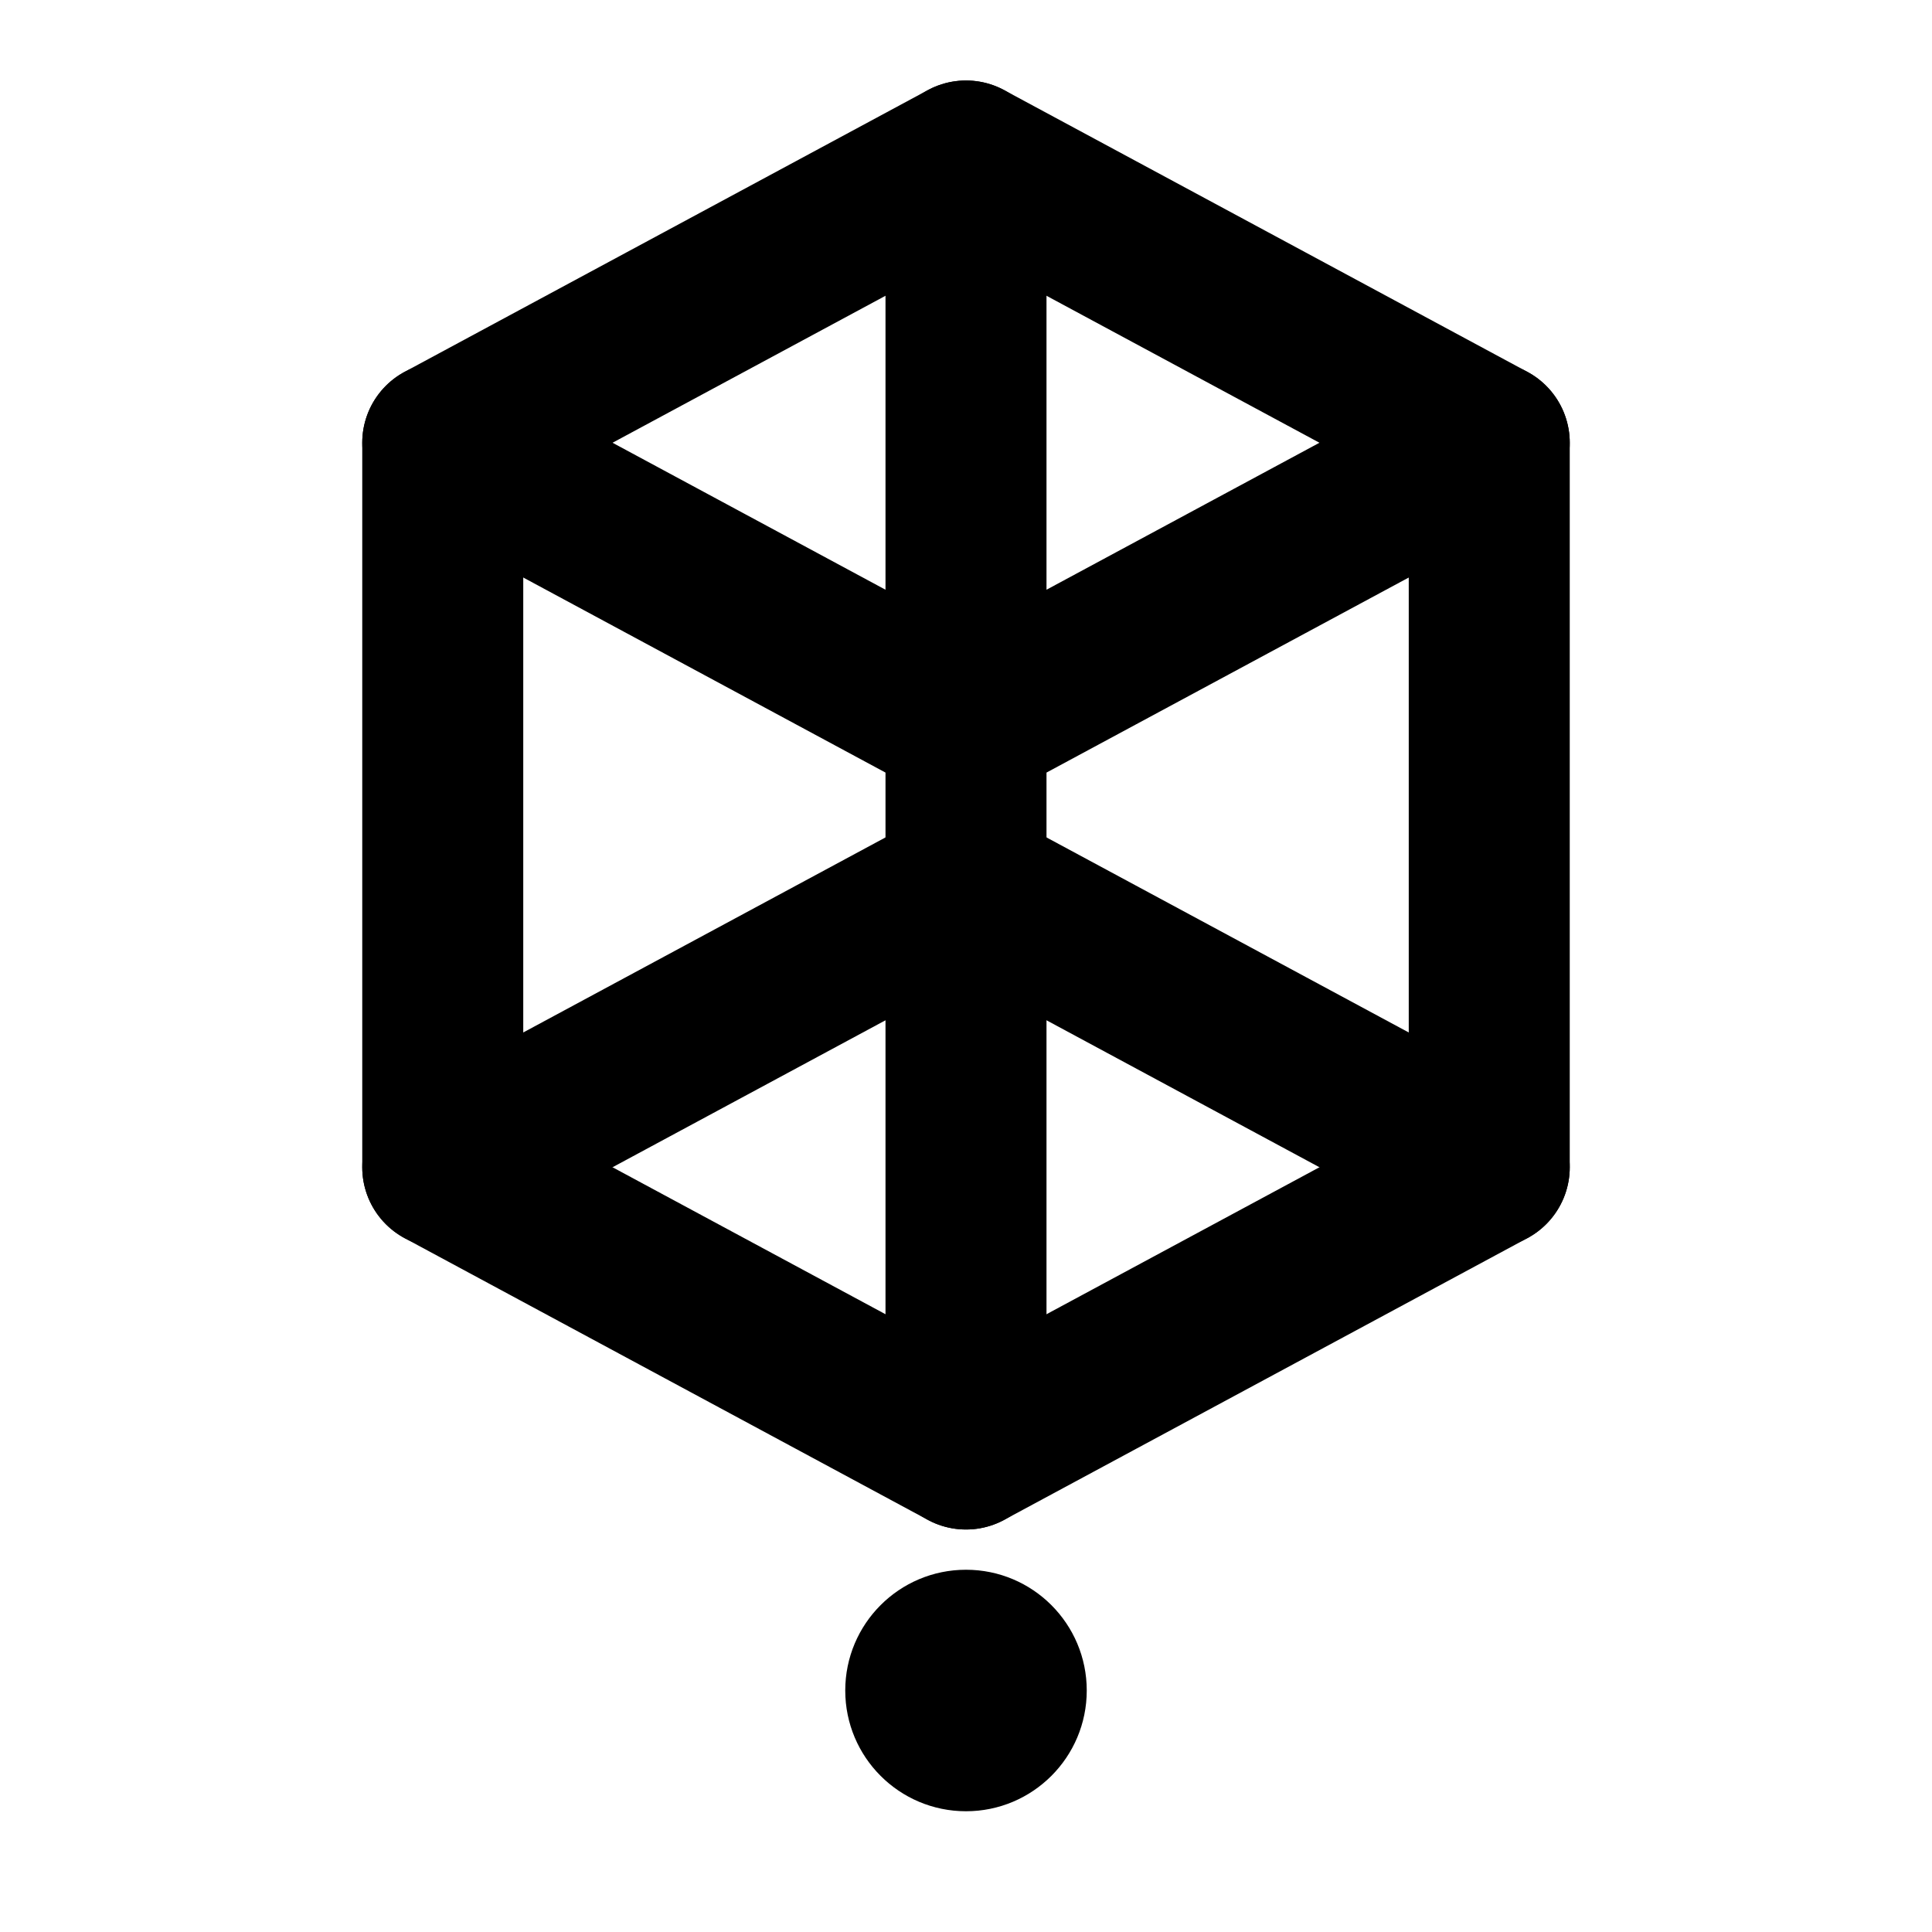
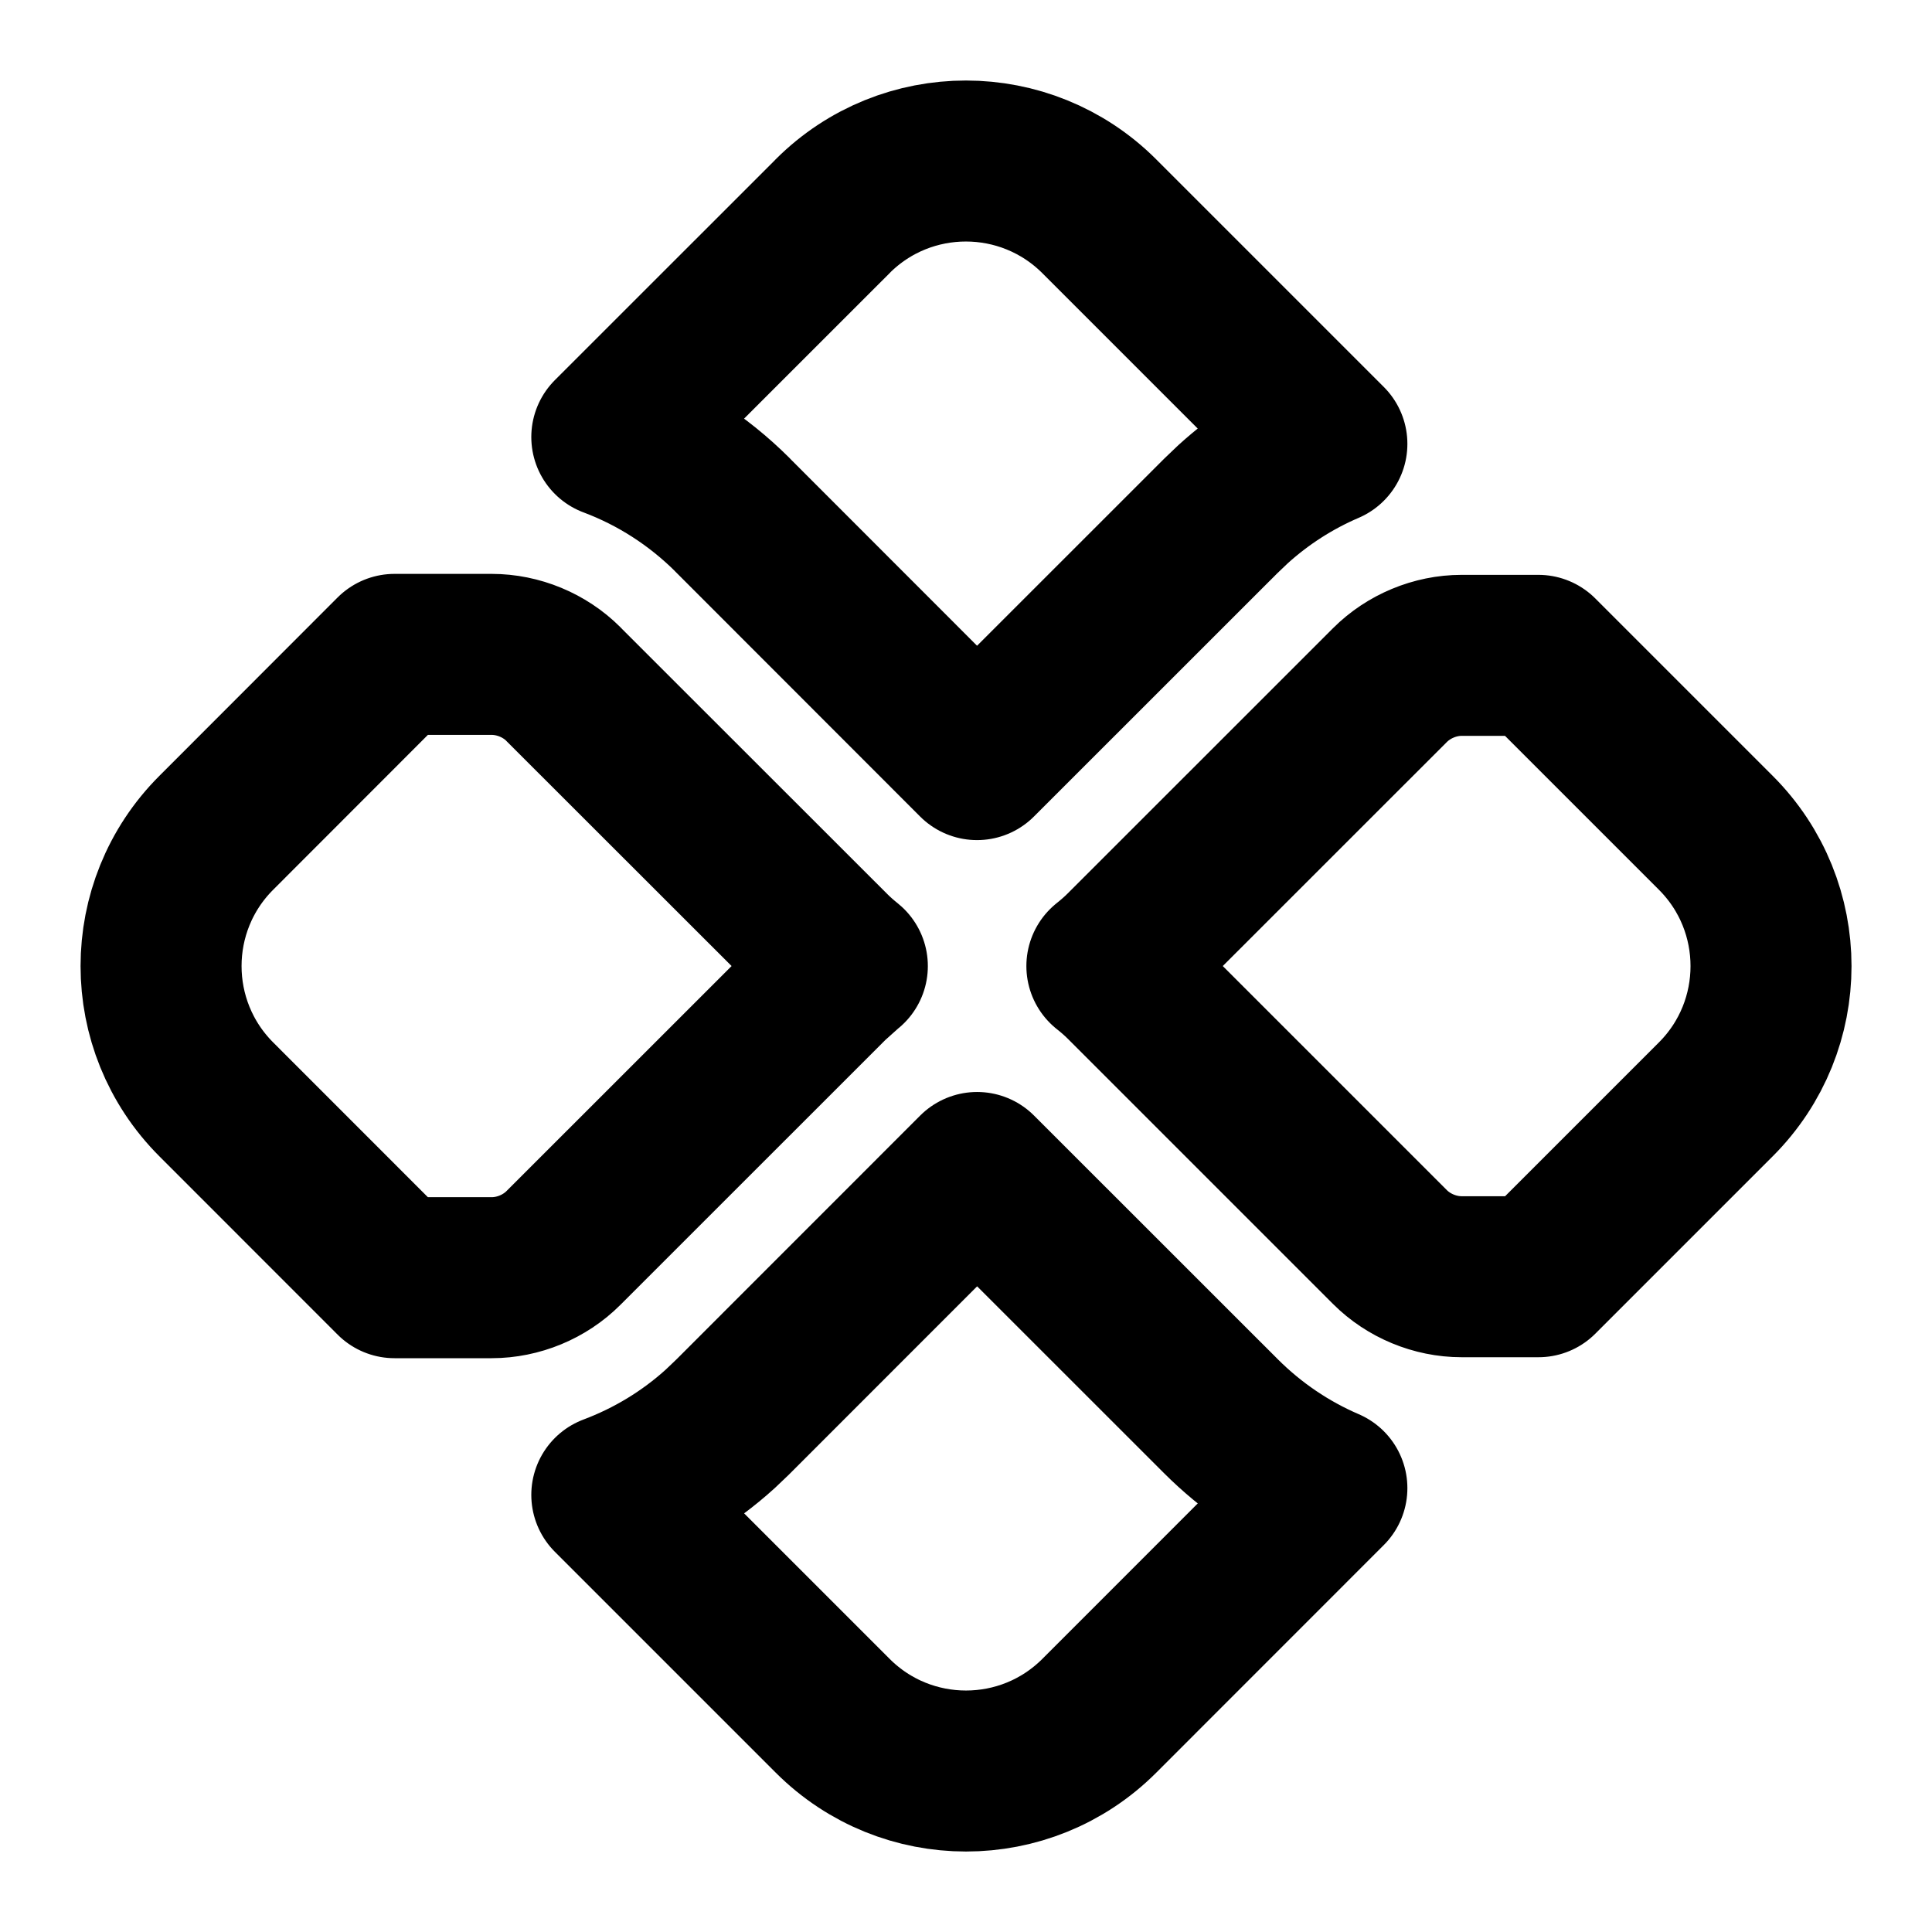
<svg xmlns="http://www.w3.org/2000/svg" viewBox="0 0 24 24" fill="none" stroke="currentColor" stroke-width="2" stroke-linecap="round" stroke-linejoin="round">
-   <path d="M5.5 5.5L12 2l6.5 3.5v9L12 18l-6.5-3.5v-9z" />
-   <path d="M12 2v16M5.5 5.5l6.5 3.5 6.5-3.5" />
-   <path d="M5.5 14.5L12 11l6.5 3.5" />
-   <circle cx="12" cy="21" r="1.5" fill="currentColor" stroke="none" />
+   <path d="M15.165 17.591C15.549 17.975 15.997 18.277 16.483 18.486L13.656 21.314C12.741 22.229 11.259 22.229 10.344 21.314L7.6 18.57C8.092 18.385 8.55 18.11 8.948 17.749L9.1 17.604L12.138 14.565L15.165 17.591Z" />
+   <path d="M10.343 2.686C11.258 1.771 12.741 1.772 13.656 2.687L16.483 5.514C16.059 5.696 15.665 5.948 15.317 6.264L15.165 6.409L12.137 9.436L9.1 6.397V6.396C8.668 5.965 8.157 5.638 7.6 5.429L10.343 2.687V2.686Z" />
+   <path d="M6.107 8.129C6.438 8.129 6.766 8.265 6.999 8.498V8.499L10.312 11.81C10.38 11.879 10.453 11.942 10.526 12.001C10.519 12.007 10.512 12.012 10.505 12.018L10.312 12.191L6.999 15.503C6.766 15.736 6.438 15.872 6.107 15.872H4.901L2.687 13.657C1.772 12.742 1.772 11.259 2.687 10.345L4.901 8.129H6.107ZM18.157 8.141H19.11L21.314 10.345C22.229 11.259 22.229 12.743 21.314 13.657L19.111 15.86H18.157C17.827 15.86 17.499 15.724 17.266 15.491L13.966 12.191C13.897 12.123 13.825 12.06 13.75 12.001C13.824 11.942 13.897 11.879 13.966 11.81L17.266 8.511C17.499 8.278 17.827 8.141 18.157 8.141Z" />
</svg>
